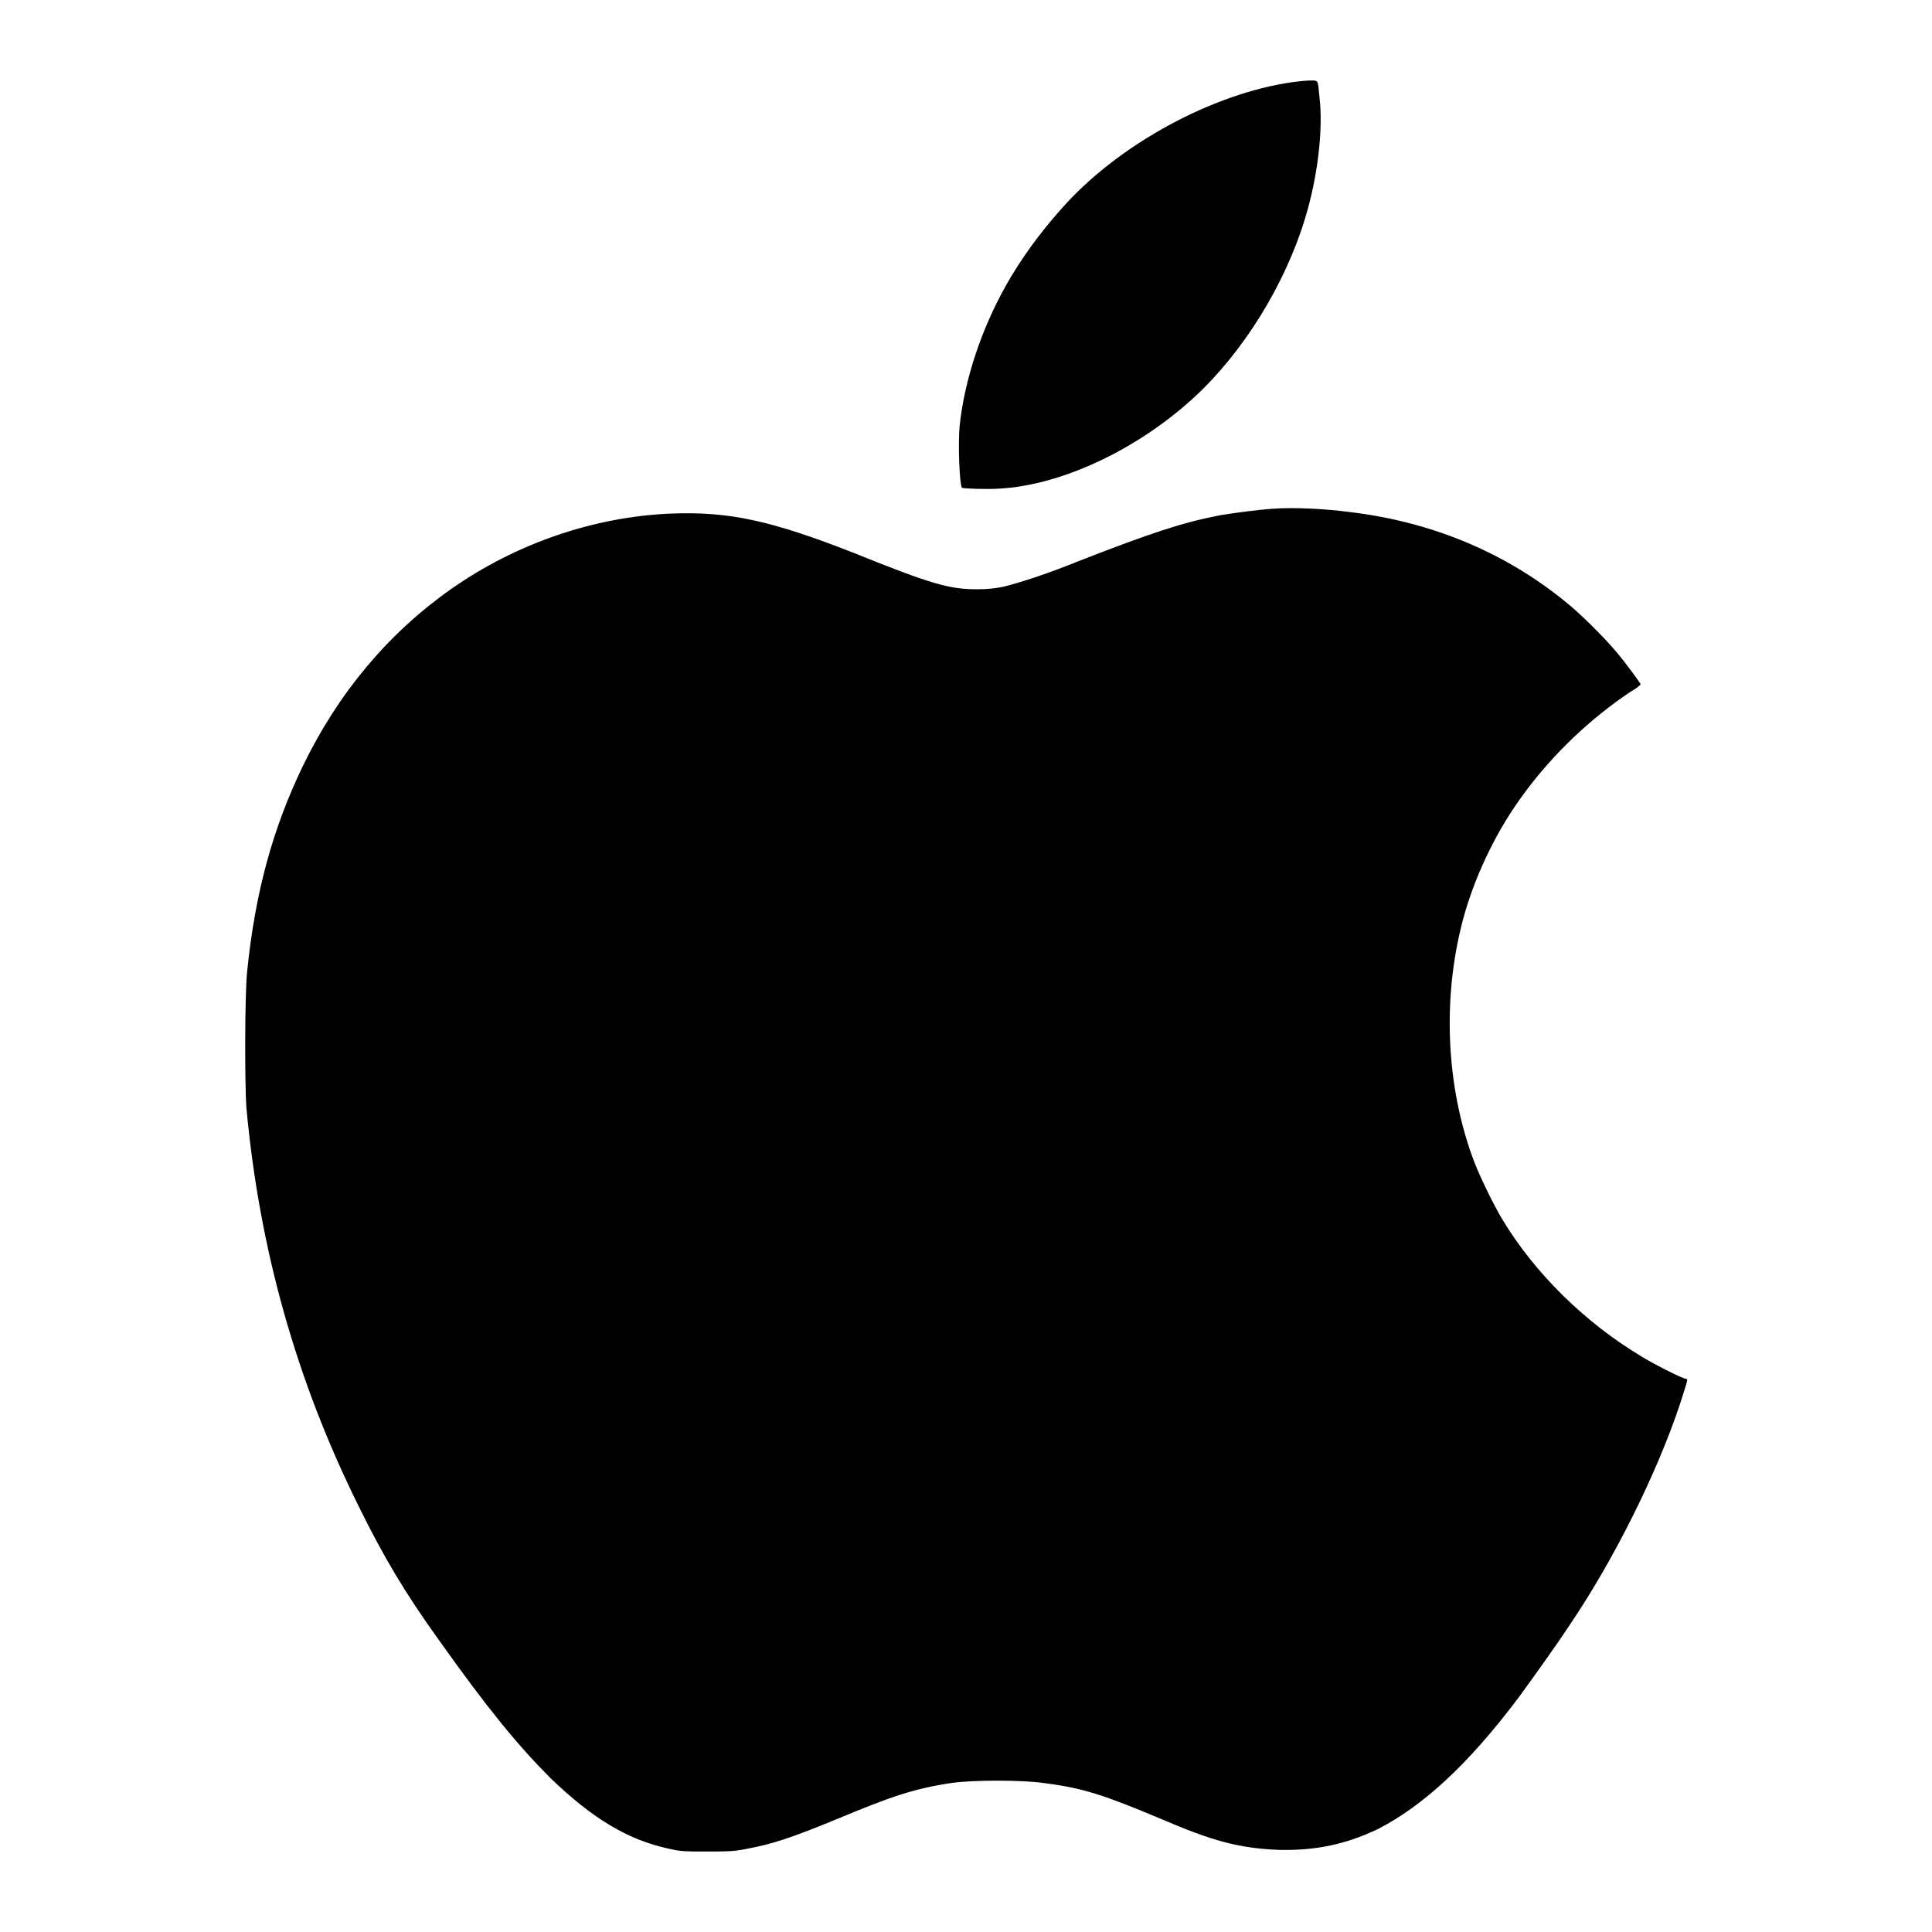
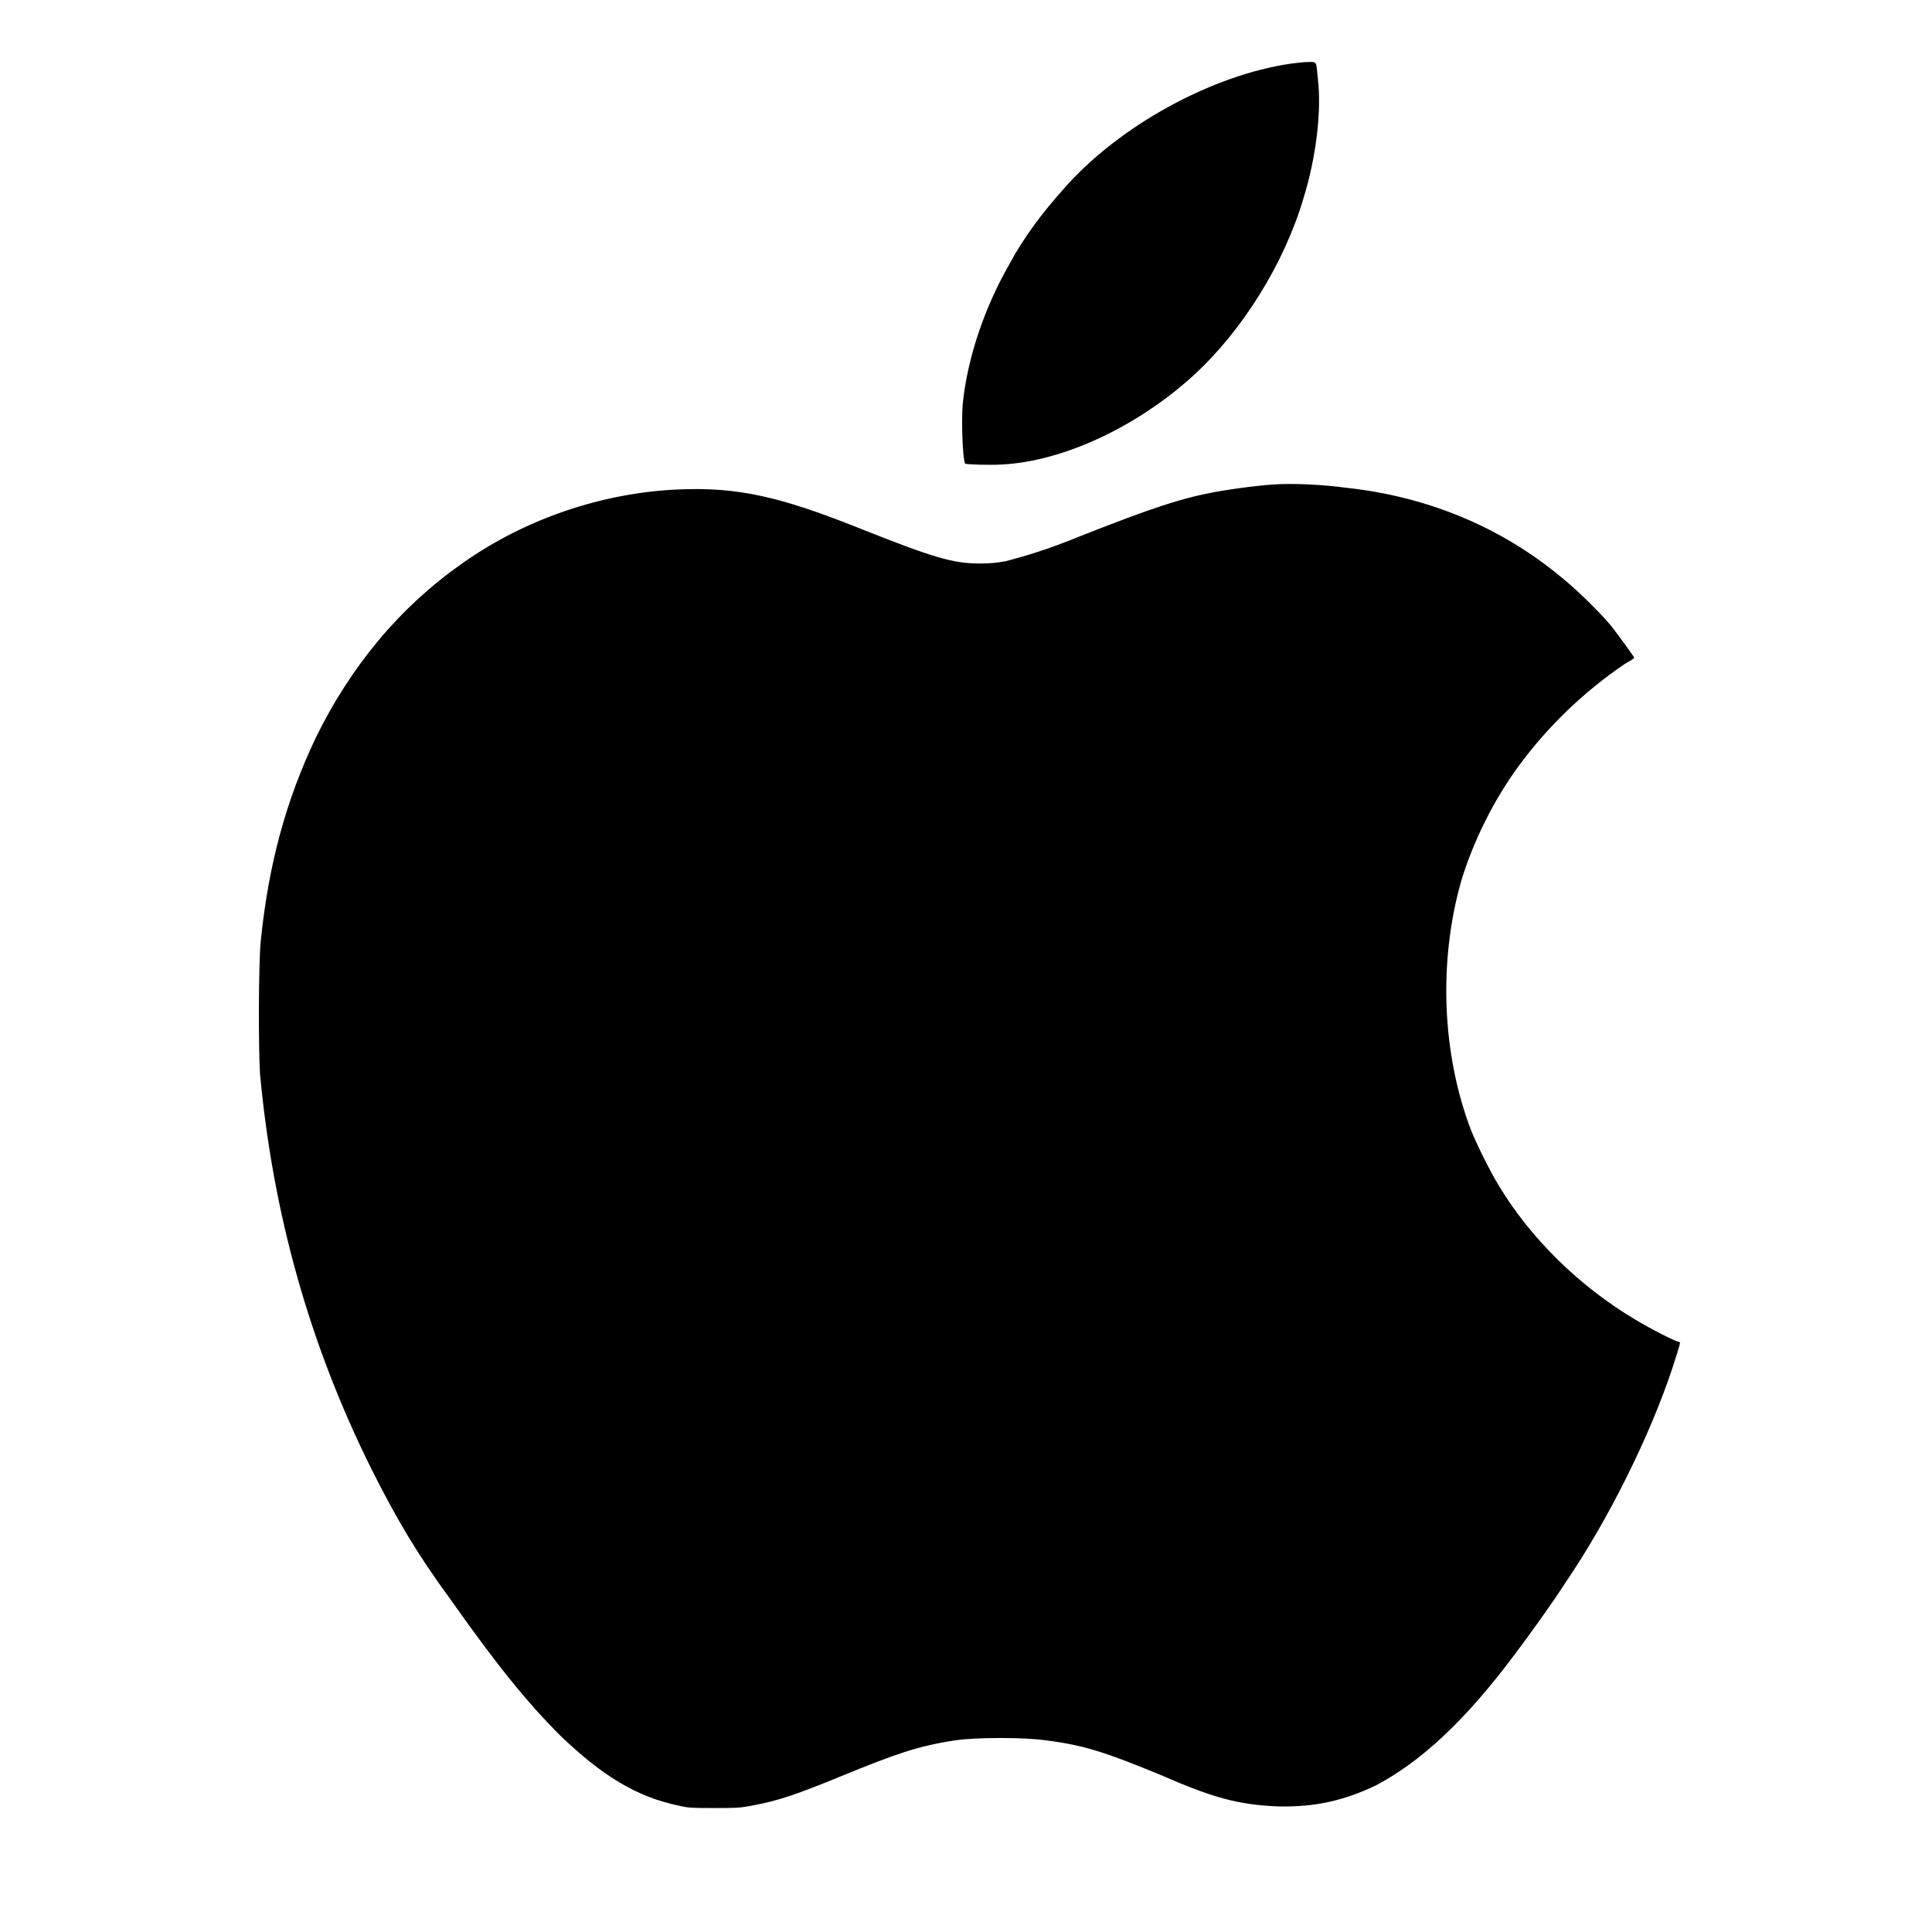
<svg xmlns="http://www.w3.org/2000/svg" width="24" height="24" viewBox="0 0 24 24">
-   <path fill="#000" d="M16.06 1.02C15.06 1.16 13.88 1.8 13.18 2.6 12.92 2.89 12.68 3.22 12.5 3.54 12.19 4.09 11.98 4.72 11.92 5.3 11.9 5.54 11.92 6.02 11.95 6.06 11.97 6.07 12.26 6.08 12.41 6.07 13.18 6.03 14.12 5.59 14.83 4.94 15.44 4.38 15.96 3.54 16.21 2.72 16.37 2.2 16.44 1.6 16.39 1.2 16.37 0.99 16.38 1 16.28 1 16.23 1 16.13 1.01 16.06 1.02ZM15.81 6.32C15.65 6.33 15.34 6.37 15.16 6.4 14.69 6.49 14.3 6.62 13.4 6.97 12.98 7.14 12.66 7.24 12.46 7.29 12.35 7.31 12.28 7.32 12.13 7.32 11.79 7.32 11.55 7.25 10.61 6.87 9.59 6.47 9.06 6.35 8.33 6.38 7.38 6.42 6.41 6.75 5.6 7.32 4.82 7.87 4.2 8.61 3.76 9.52 3.39 10.29 3.17 11.08 3.07 12.07 3.04 12.36 3.04 13.44 3.06 13.75 3.22 15.51 3.68 17.15 4.46 18.72 4.77 19.35 5.04 19.8 5.45 20.37 6.06 21.23 6.44 21.69 6.84 22.09 7.36 22.59 7.8 22.86 8.33 22.97 8.46 23 8.52 23 8.78 23 9.04 23 9.11 23 9.26 22.97 9.59 22.91 9.83 22.83 10.39 22.6 11.06 22.32 11.35 22.22 11.81 22.15 12.08 22.11 12.7 22.11 12.97 22.15 13.45 22.21 13.72 22.3 14.41 22.59 15.06 22.87 15.39 22.96 15.89 22.98 16.35 22.99 16.72 22.91 17.12 22.72 17.68 22.43 18.24 21.92 18.87 21.08 19.06 20.82 19.36 20.4 19.51 20.17 20.05 19.37 20.58 18.31 20.87 17.44 20.96 17.16 20.97 17.13 20.95 17.13 20.91 17.13 20.57 16.96 20.39 16.85 19.69 16.43 19.07 15.82 18.67 15.16 18.56 14.98 18.4 14.65 18.32 14.45 17.95 13.49 17.91 12.33 18.2 11.33 18.35 10.82 18.61 10.29 18.93 9.86 19.29 9.37 19.75 8.93 20.26 8.59 20.33 8.55 20.38 8.51 20.38 8.5 20.38 8.49 20.2 8.24 20.08 8.1 19.94 7.93 19.62 7.61 19.44 7.47 18.69 6.86 17.78 6.48 16.76 6.36 16.46 6.32 16.07 6.3 15.81 6.32Z" />
+   <path fill="#000" d="M16.04 0.79C15.06 0.93 13.9 1.56 13.21 2.35 12.95 2.64 12.71 2.96 12.54 3.28 12.23 3.82 12.02 4.44 11.96 5.01 11.94 5.25 11.96 5.72 11.99 5.76 12.01 5.77 12.3 5.78 12.45 5.77 13.21 5.73 14.13 5.3 14.83 4.66 15.43 4.11 15.95 3.28 16.19 2.47 16.35 1.96 16.42 1.37 16.37 0.97 16.35 0.76 16.36 0.77 16.26 0.77 16.21 0.77 16.11 0.78 16.04 0.79ZM15.8 6.02C15.64 6.03 15.33 6.07 15.16 6.1 14.69 6.18 14.31 6.31 13.42 6.66 13.01 6.83 12.69 6.92 12.5 6.97 12.39 6.99 12.32 7 12.17 7 11.84 7 11.6 6.93 10.67 6.56 9.67 6.16 9.15 6.05 8.43 6.08 7.49 6.12 6.53 6.44 5.74 7 4.97 7.54 4.36 8.27 3.92 9.17 3.56 9.93 3.34 10.71 3.24 11.68 3.21 11.97 3.21 13.03 3.23 13.34 3.39 15.07 3.84 16.69 4.61 18.24 4.92 18.86 5.18 19.3 5.59 19.86 6.19 20.71 6.56 21.16 6.96 21.56 7.47 22.05 7.9 22.32 8.43 22.43 8.55 22.46 8.61 22.46 8.87 22.46 9.13 22.46 9.19 22.46 9.34 22.43 9.67 22.37 9.9 22.29 10.46 22.06 11.12 21.79 11.4 21.69 11.86 21.62 12.12 21.58 12.73 21.58 13 21.62 13.47 21.68 13.74 21.77 14.42 22.05 15.06 22.33 15.38 22.42 15.88 22.44 16.33 22.45 16.69 22.37 17.09 22.18 17.64 21.89 18.19 21.39 18.81 20.56 19 20.31 19.3 19.89 19.44 19.67 19.98 18.88 20.5 17.83 20.78 16.98 20.87 16.7 20.88 16.67 20.86 16.67 20.82 16.67 20.49 16.5 20.31 16.39 19.62 15.98 19.01 15.38 18.62 14.73 18.51 14.55 18.35 14.23 18.27 14.03 17.91 13.08 17.87 11.94 18.15 10.95 18.3 10.45 18.56 9.93 18.87 9.51 19.23 9.02 19.68 8.59 20.18 8.25 20.25 8.21 20.3 8.18 20.3 8.17 20.3 8.16 20.12 7.91 20.01 7.77 19.87 7.6 19.55 7.29 19.37 7.15 18.64 6.55 17.74 6.17 16.73 6.06 16.44 6.02 16.05 6 15.8 6.02Z" />
</svg>
